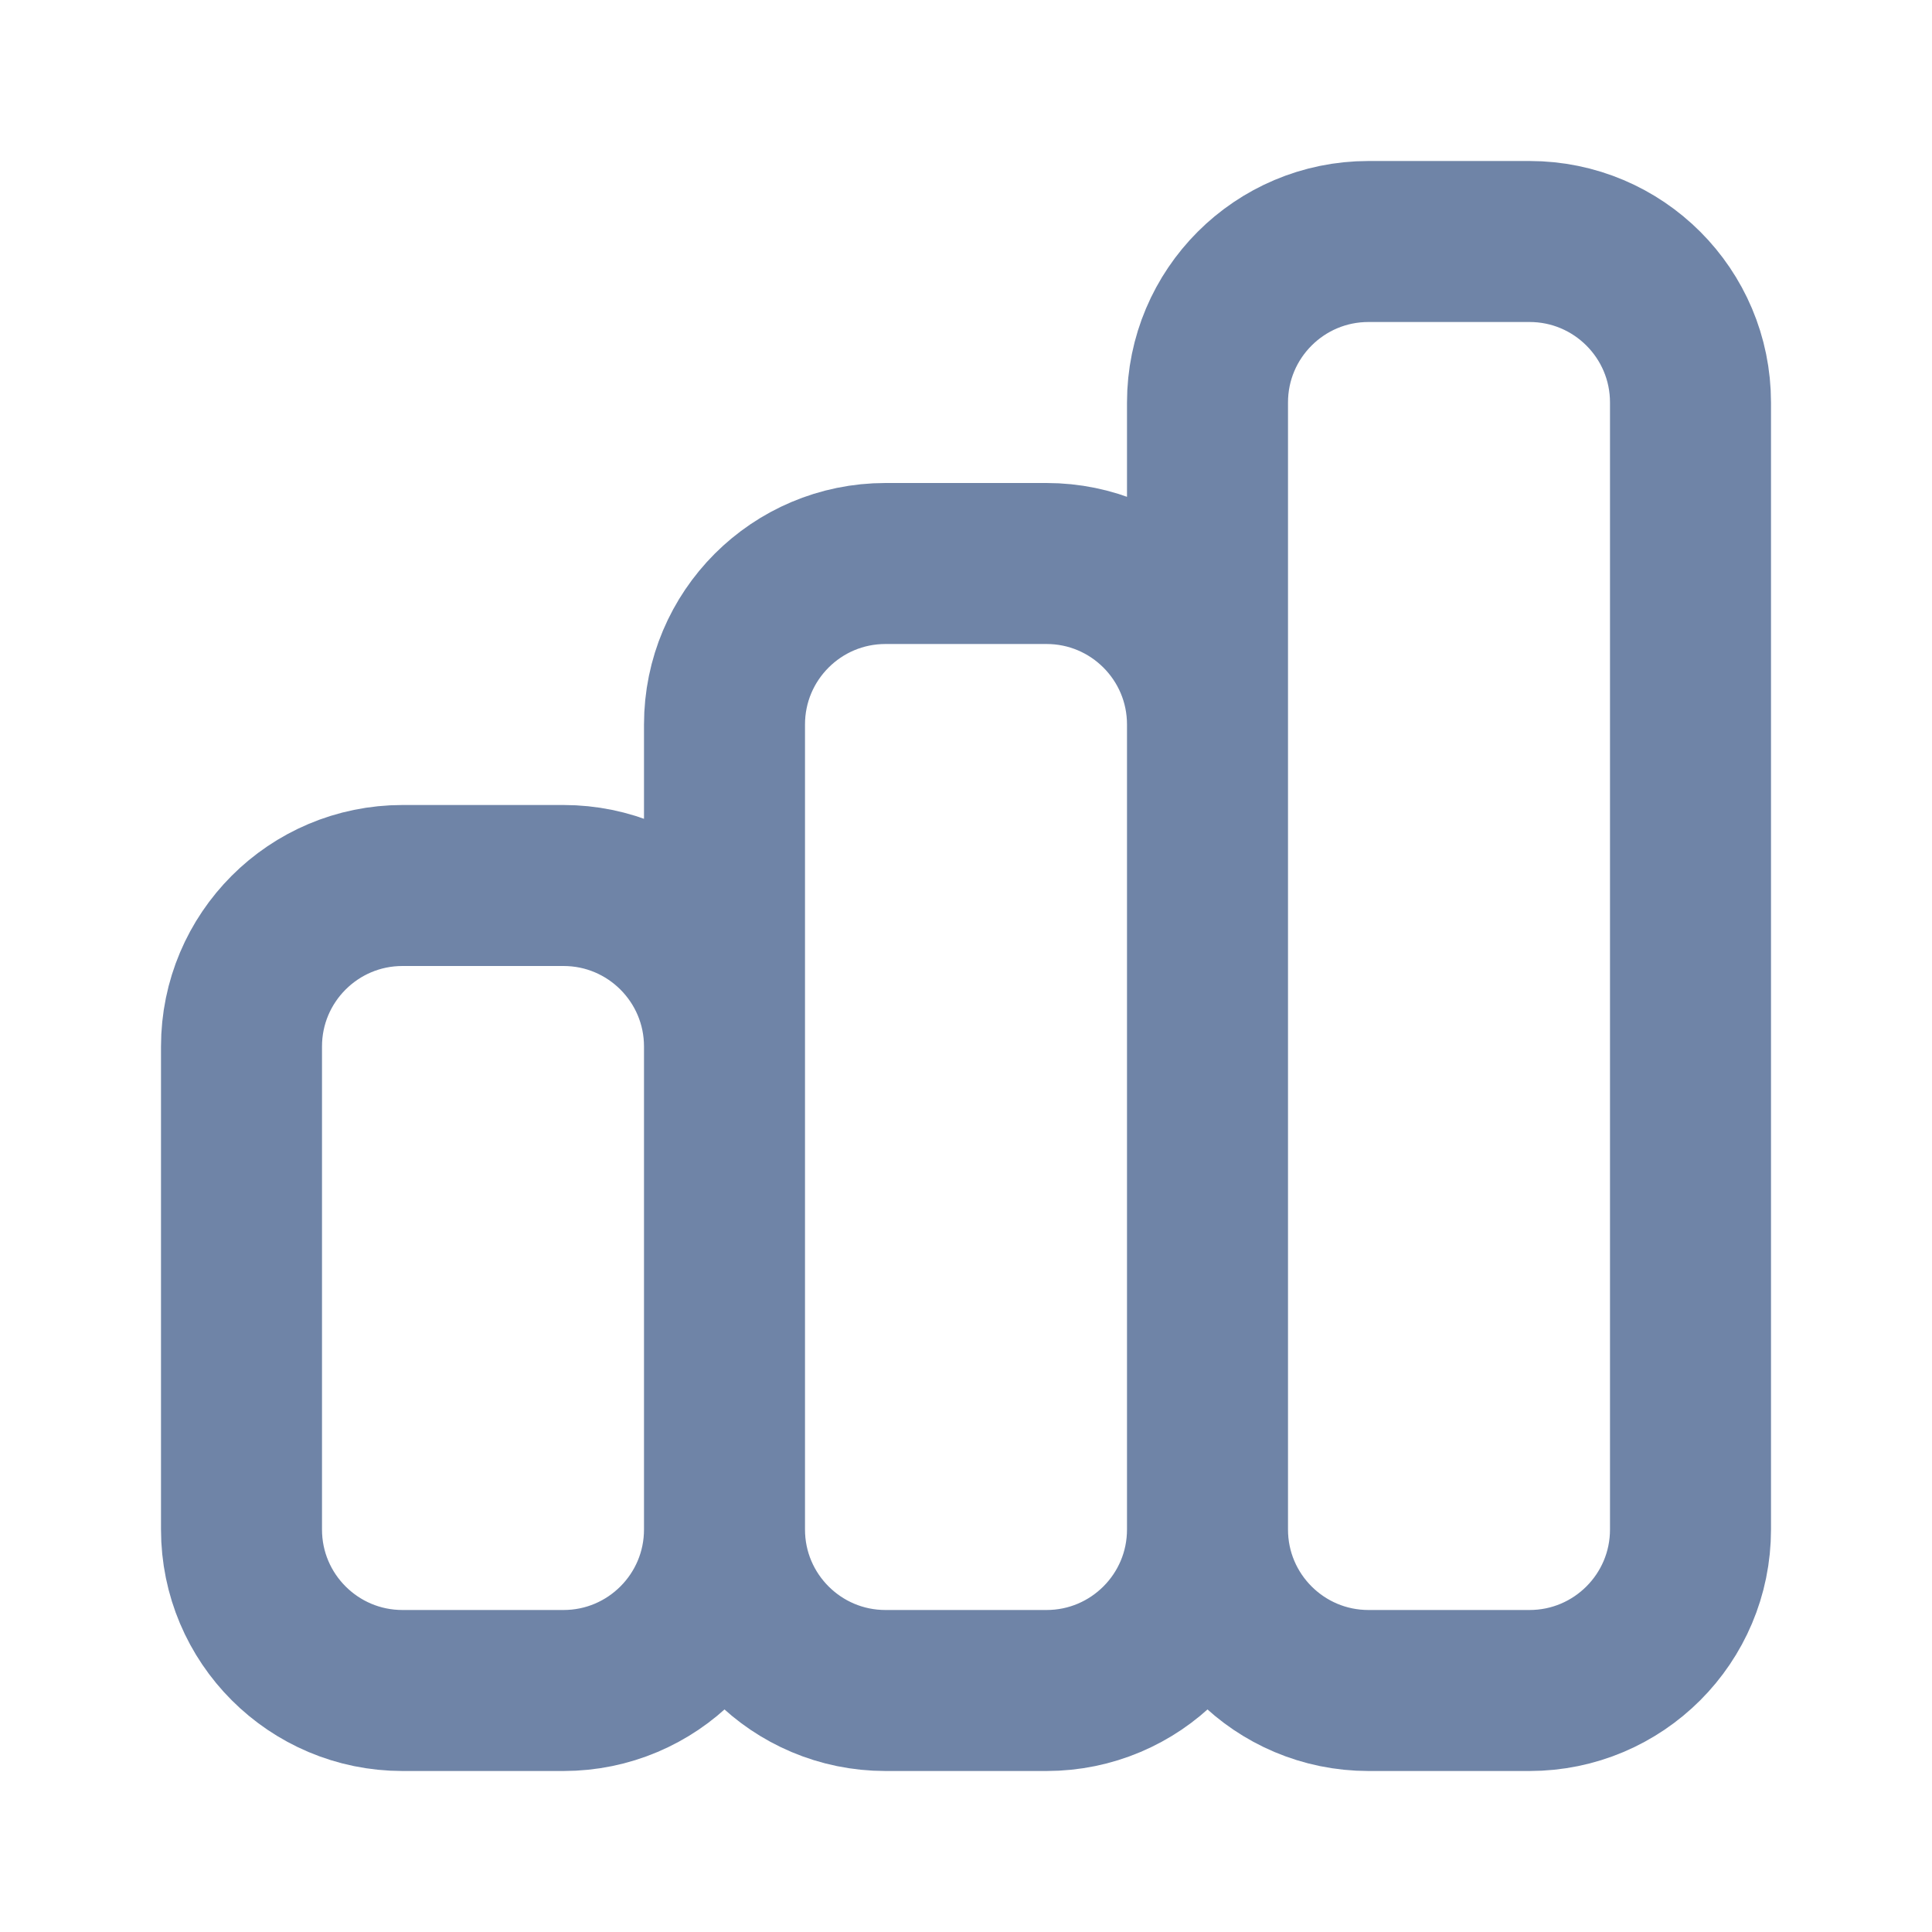
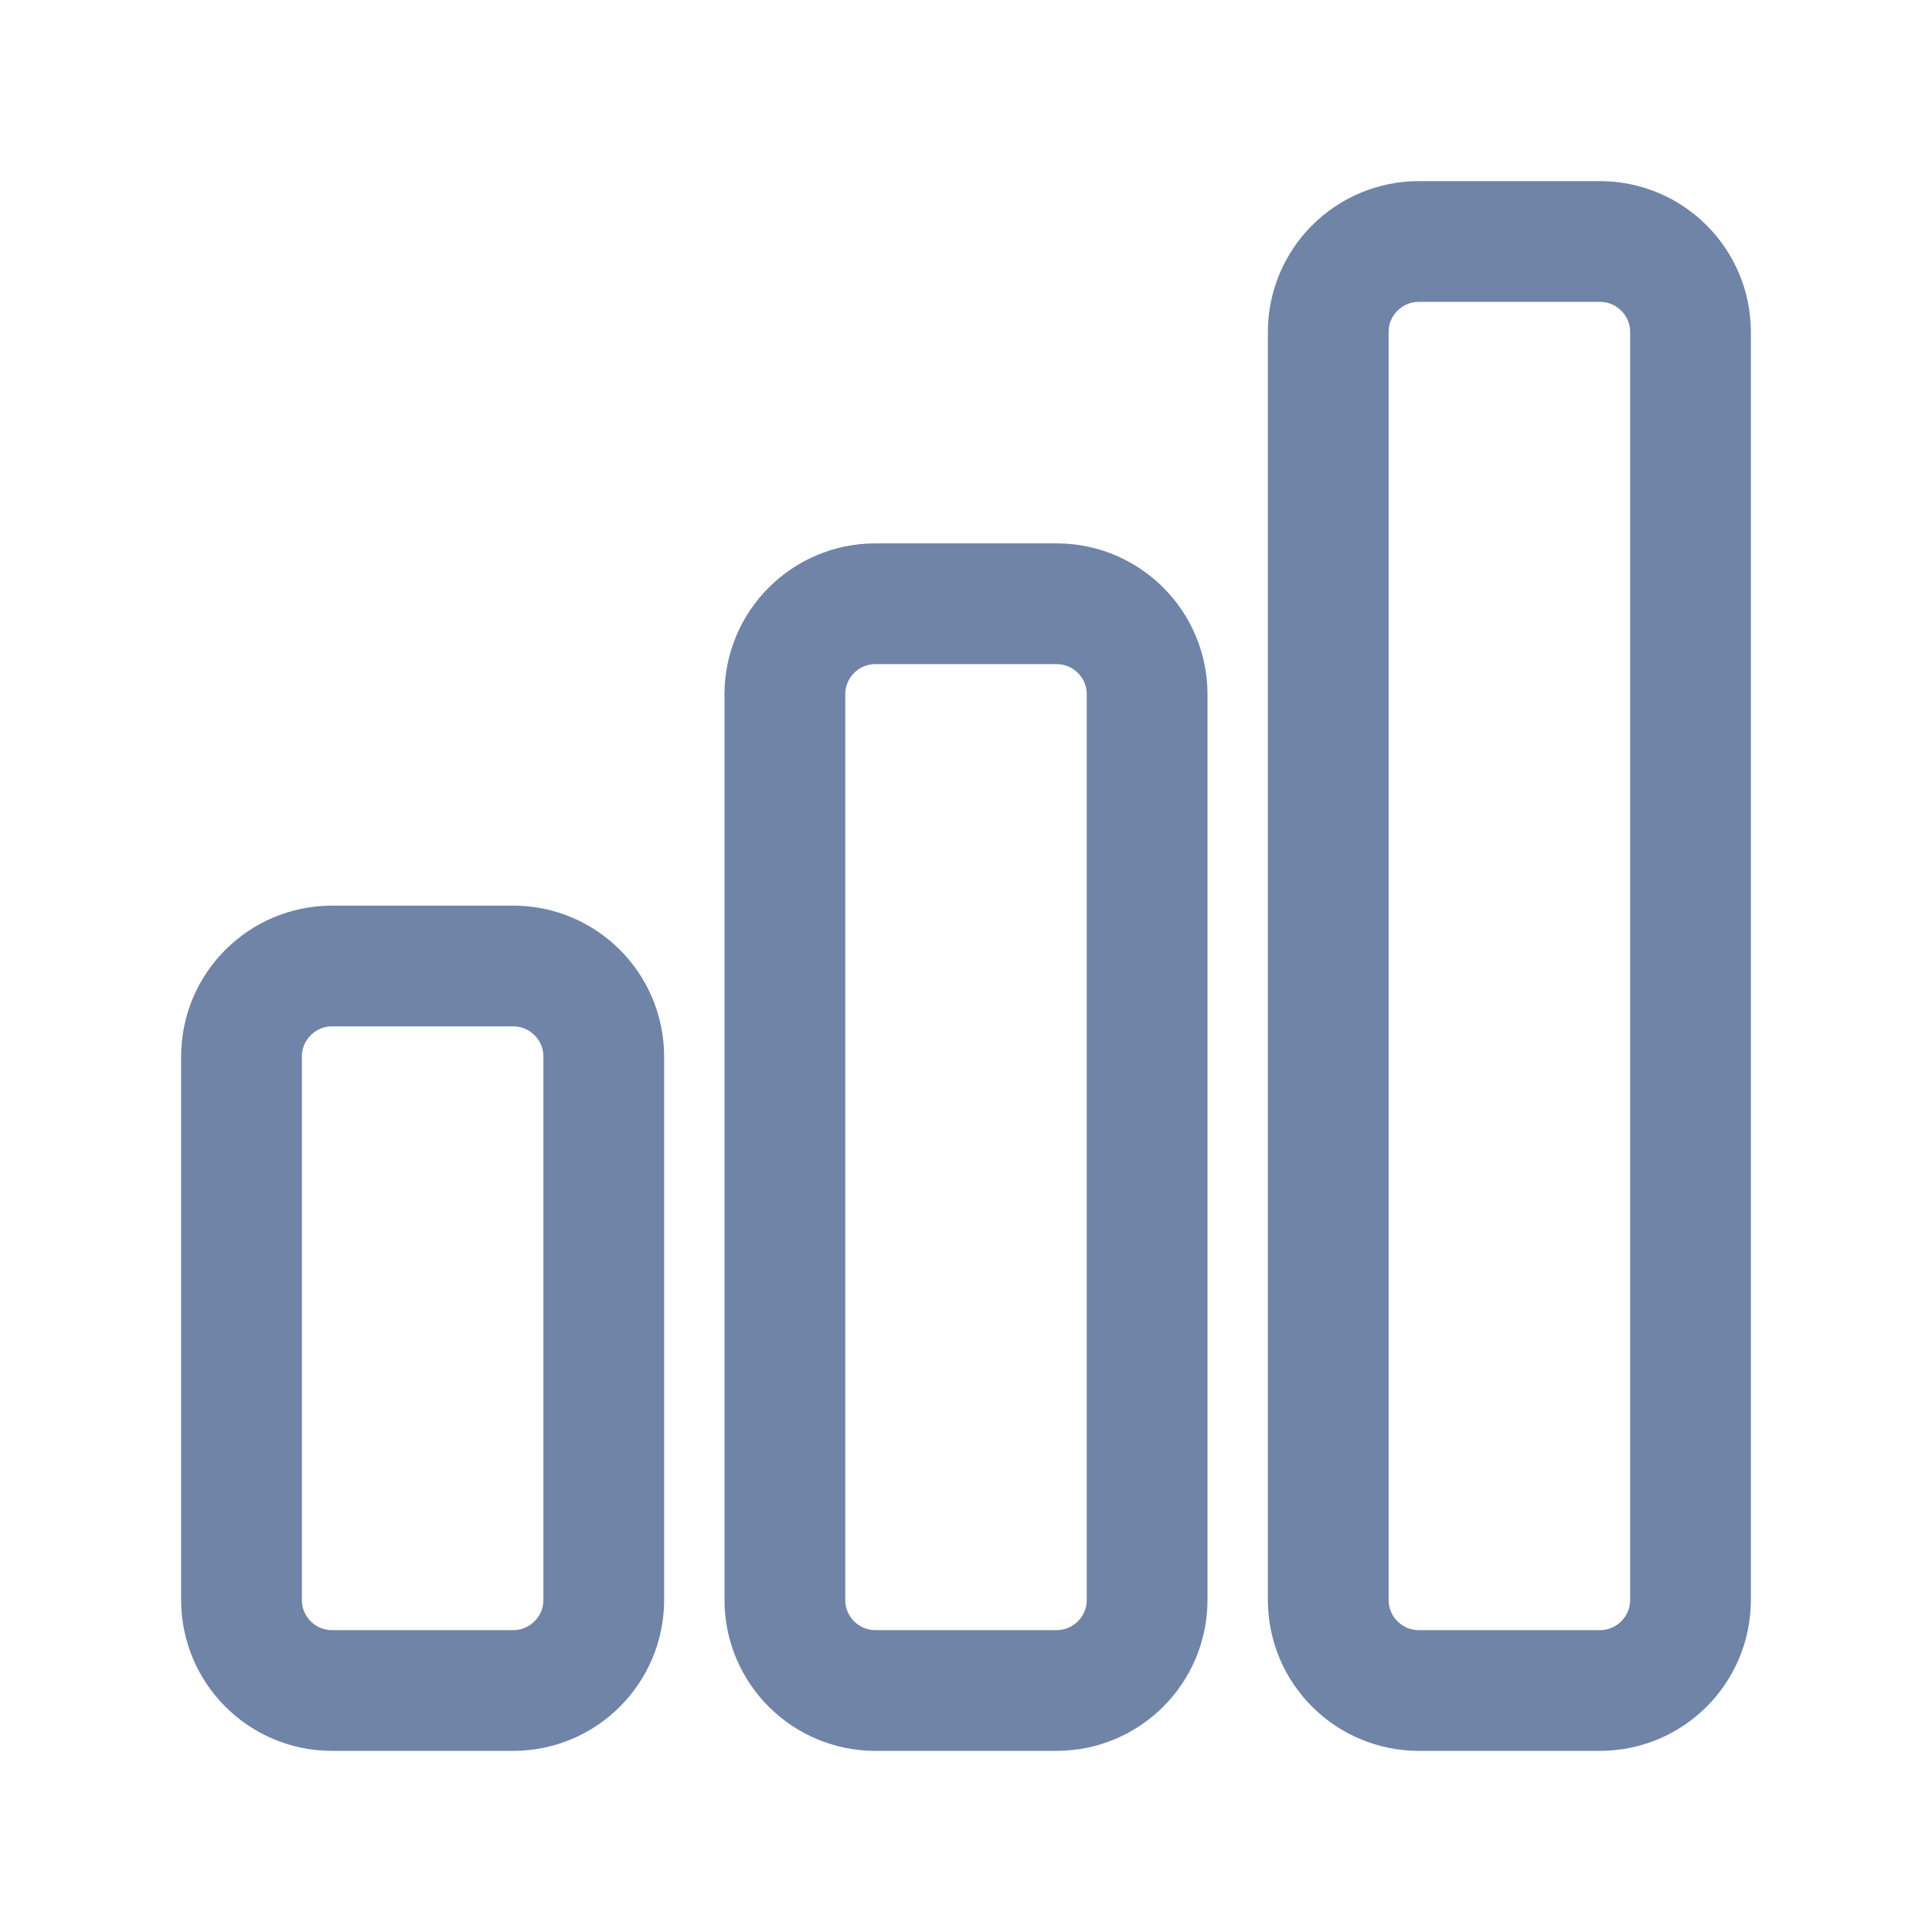
- <svg xmlns="http://www.w3.org/2000/svg" class="h-6 w-6" fill="none" viewBox="0 0 24 24" stroke="currentColor" stroke-width="2">
-   <path stroke="#6f84a7" stroke-linecap="round" stroke-linejoin="round" d="M9 19v-6a2 2 0 00-2-2H5a2 2 0 00-2 2v6a2 2 0 002 2h2a2 2 0 002-2zm0 0V9a2 2 0 012-2h2a2 2 0 012 2v10m-6 0a2 2 0 002 2h2a2 2 0 002-2m0 0V5a2 2 0 012-2h2a2 2 0 012 2v14a2 2 0 01-2 2h-2a2 2 0 01-2-2z" />
+ <svg xmlns="http://www.w3.org/2000/svg" fill="none" viewBox="0 0 24 24" stroke-width="1.5" stroke="currentColor" class="size-6">
+   <path stroke="#6f84a7" stroke-linecap="round" stroke-linejoin="round" d="M3 13.125C3 12.504 3.504 12 4.125 12h2.25c.621 0 1.125.504 1.125 1.125v6.75C7.5 20.496 6.996 21 6.375 21h-2.25A1.125 1.125 0 0 1 3 19.875v-6.75ZM9.75 8.625c0-.621.504-1.125 1.125-1.125h2.25c.621 0 1.125.504 1.125 1.125v11.25c0 .621-.504 1.125-1.125 1.125h-2.25a1.125 1.125 0 0 1-1.125-1.125V8.625ZM16.5 4.125c0-.621.504-1.125 1.125-1.125h2.25C20.496 3 21 3.504 21 4.125v15.75c0 .621-.504 1.125-1.125 1.125h-2.25a1.125 1.125 0 0 1-1.125-1.125V4.125Z" />
</svg>
